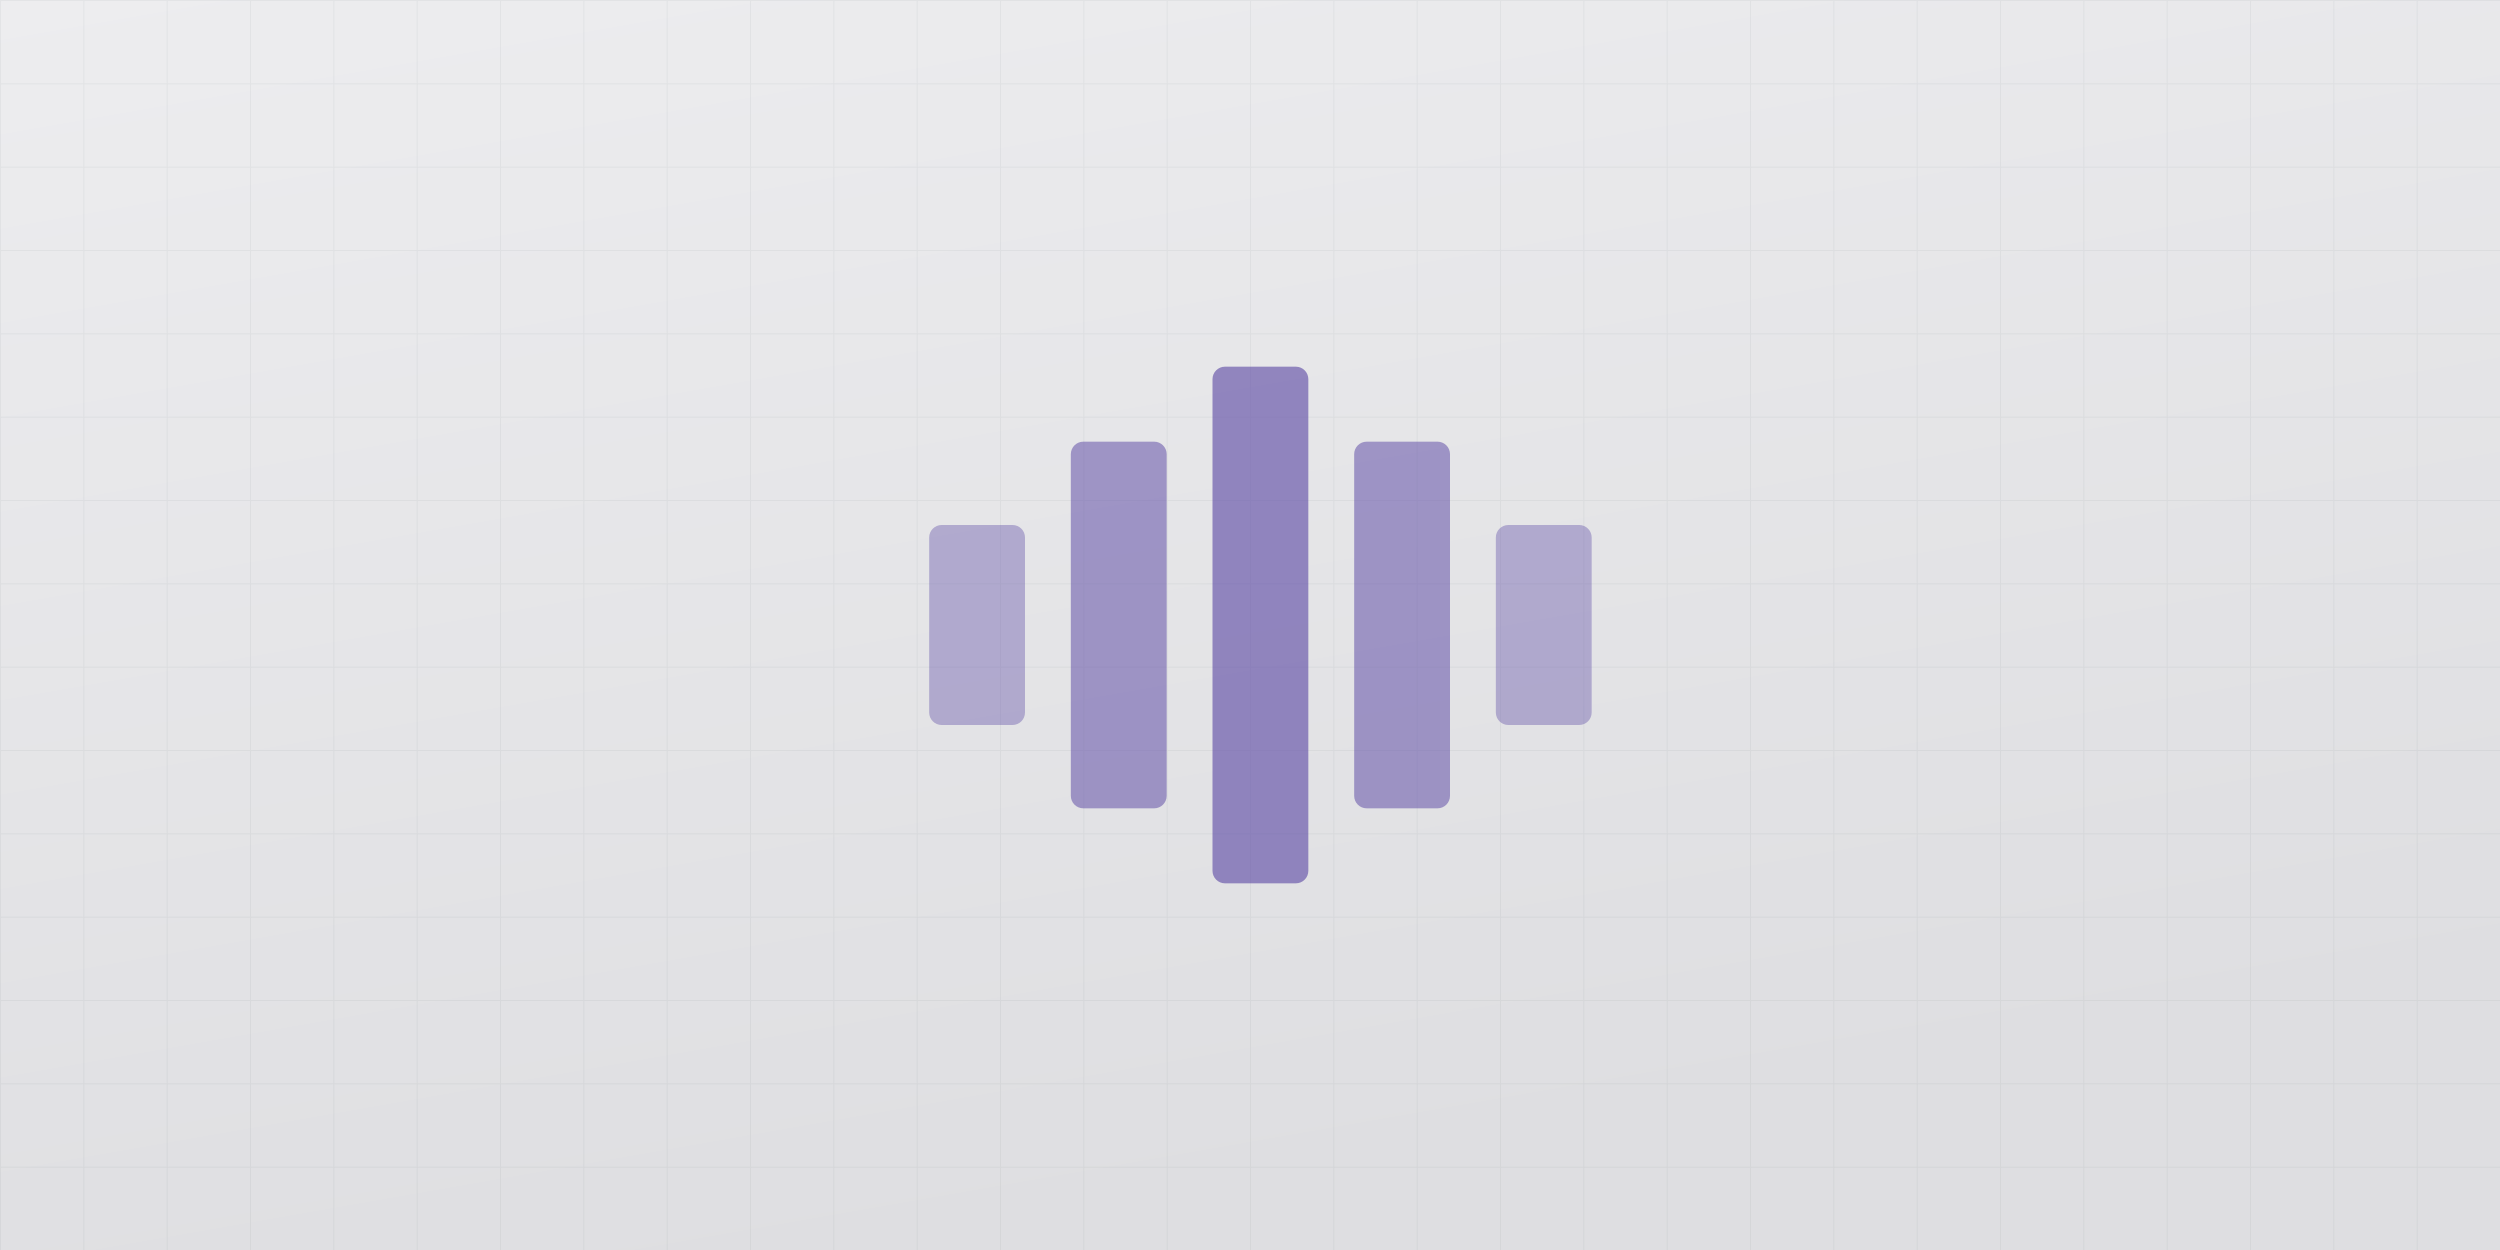
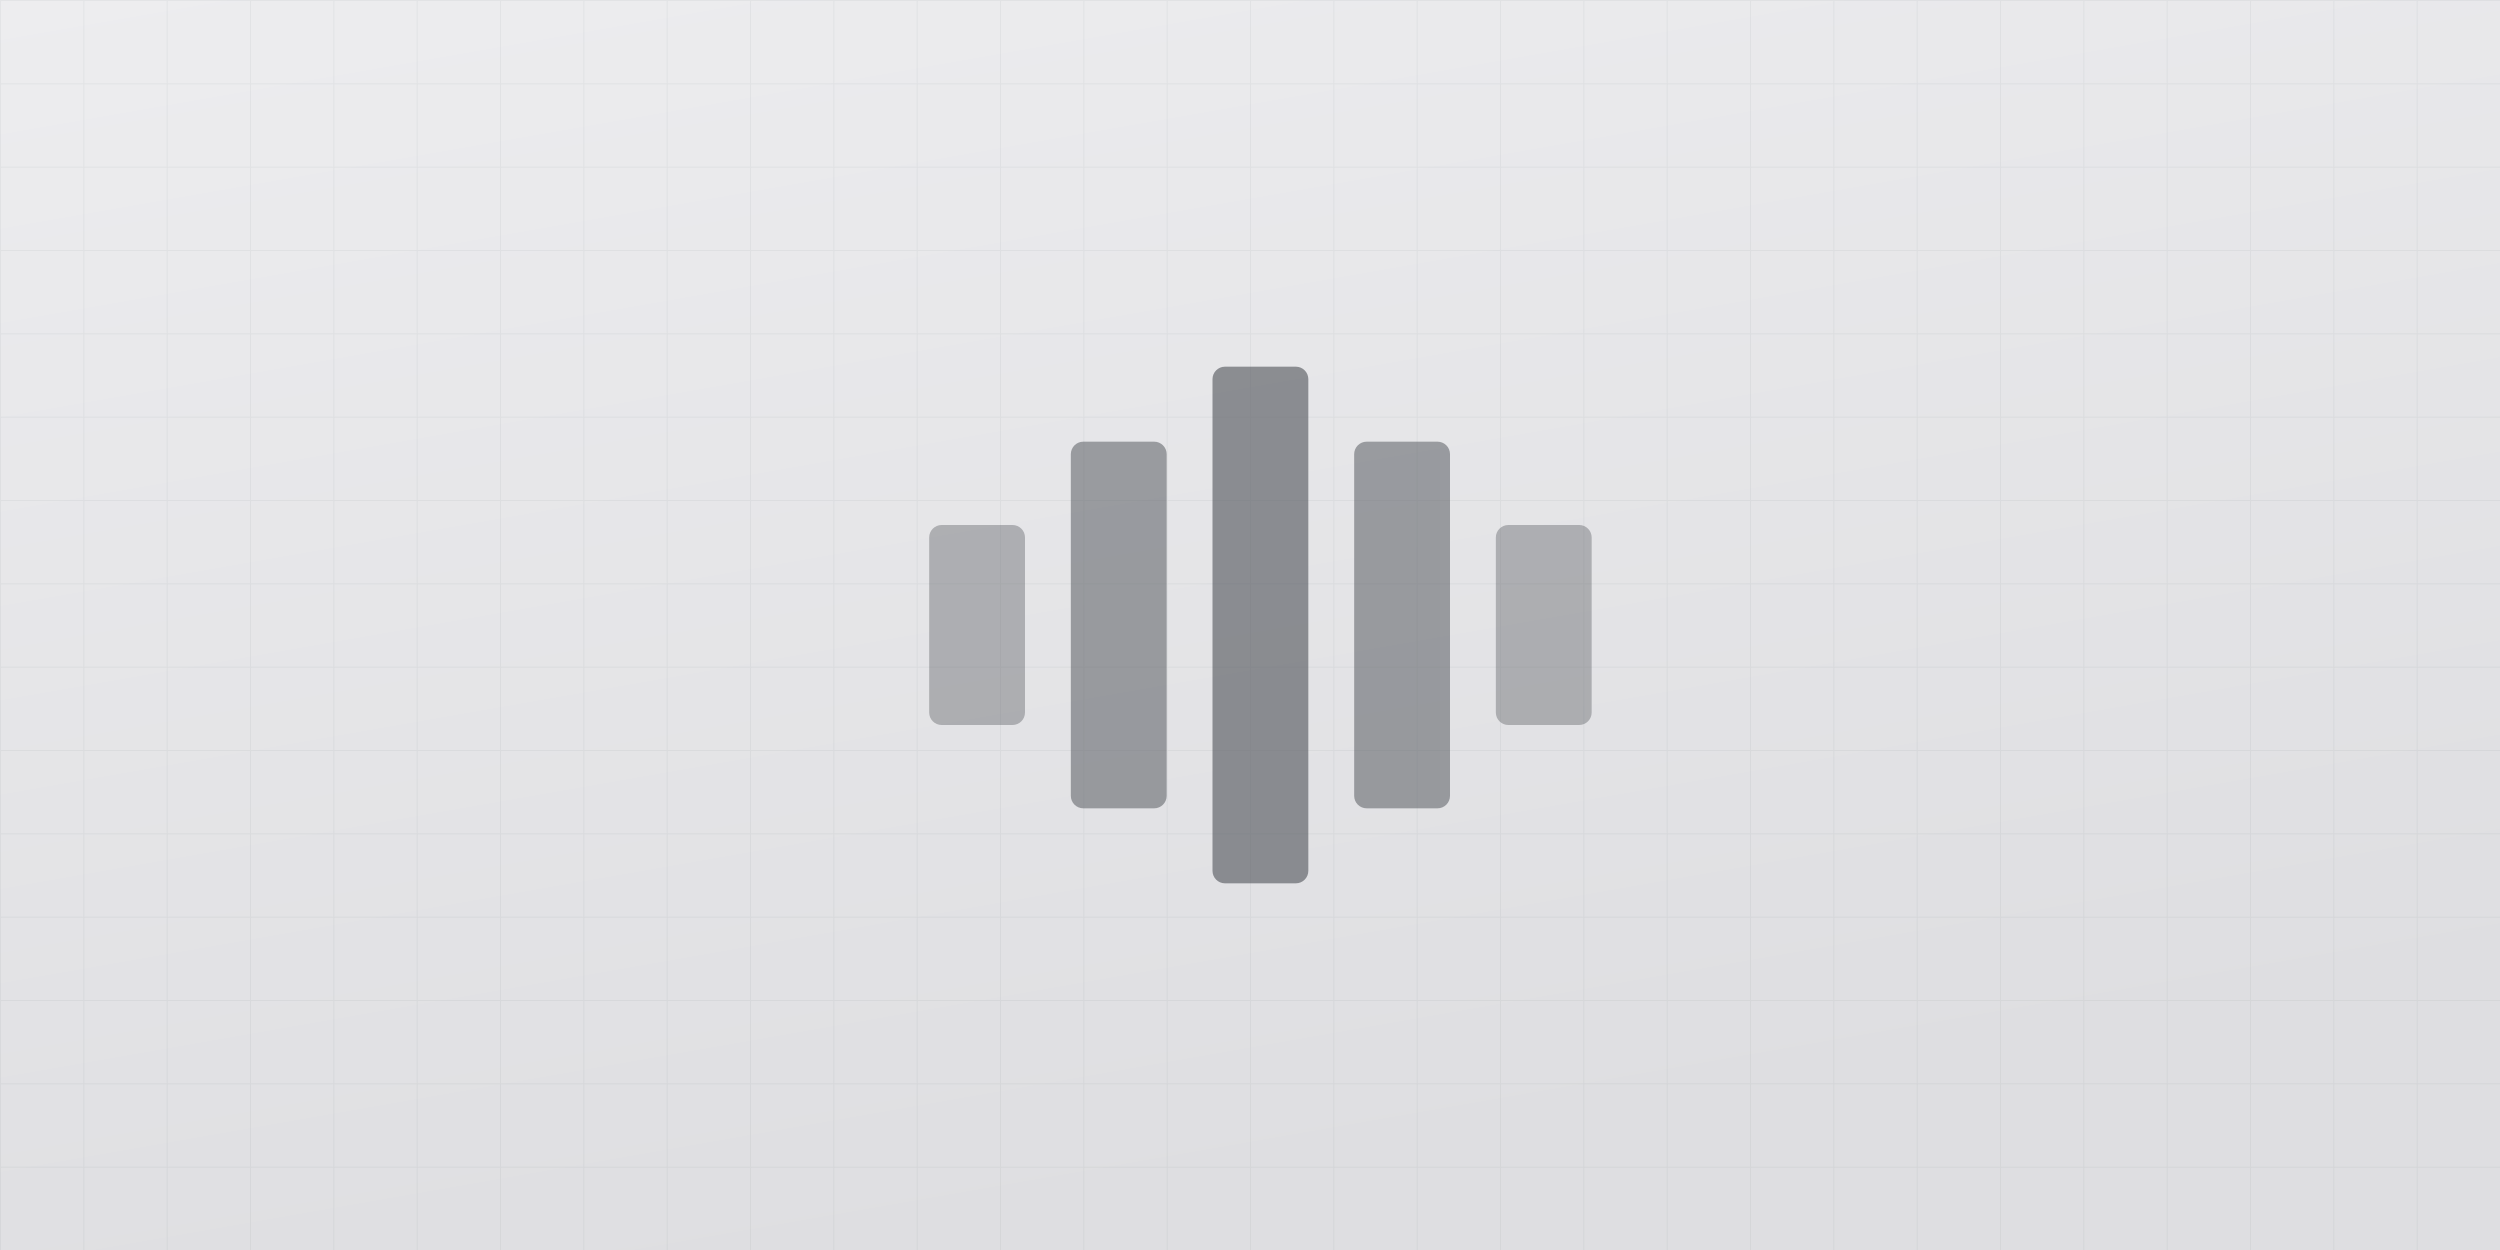
<svg xmlns="http://www.w3.org/2000/svg" width="1200" height="600" viewBox="0 0 1200 600" role="presentation" aria-hidden="true">
  <defs>
    <linearGradient id="shade" x1="0" y1="0" x2="0.35" y2="1">
      <stop offset="0%" stop-color="#EDEDEF" />
      <stop offset="100%" stop-color="#DEDEE1" />
    </linearGradient>
    <pattern id="grid" width="40" height="40" patternUnits="userSpaceOnUse">
      <path d="M40 0 L0 0 0 40" fill="none" stroke="#25282D" stroke-opacity=".05" stroke-width="1" />
    </pattern>
  </defs>
  <rect width="1200" height="600" fill="url(#shade)" />
  <rect width="1200" height="600" fill="url(#grid)" />
-   <rect x="446" y="252" width="46" height="96" rx="6" fill="#6350A8" fill-opacity=".40" />
-   <rect x="514" y="212" width="46" height="176" rx="6" fill="#6350A8" fill-opacity=".55" />
-   <rect x="582" y="176" width="46" height="248" rx="6" fill="#6350A8" fill-opacity=".65" />
-   <rect x="650" y="212" width="46" height="176" rx="6" fill="#6350A8" fill-opacity=".55" />
-   <rect x="718" y="252" width="46" height="96" rx="6" fill="#6350A8" fill-opacity=".40" />
+   <rect x="446" y="252" width="46" height="96" rx="6" fill="#5A5D63" fill-opacity=".40" />
+   <rect x="514" y="212" width="46" height="176" rx="6" fill="#5A5D63" fill-opacity=".55" />
+   <rect x="582" y="176" width="46" height="248" rx="6" fill="#5A5D63" fill-opacity=".65" />
+   <rect x="650" y="212" width="46" height="176" rx="6" fill="#5A5D63" fill-opacity=".55" />
+   <rect x="718" y="252" width="46" height="96" rx="6" fill="#5A5D63" fill-opacity=".40" />
</svg>
